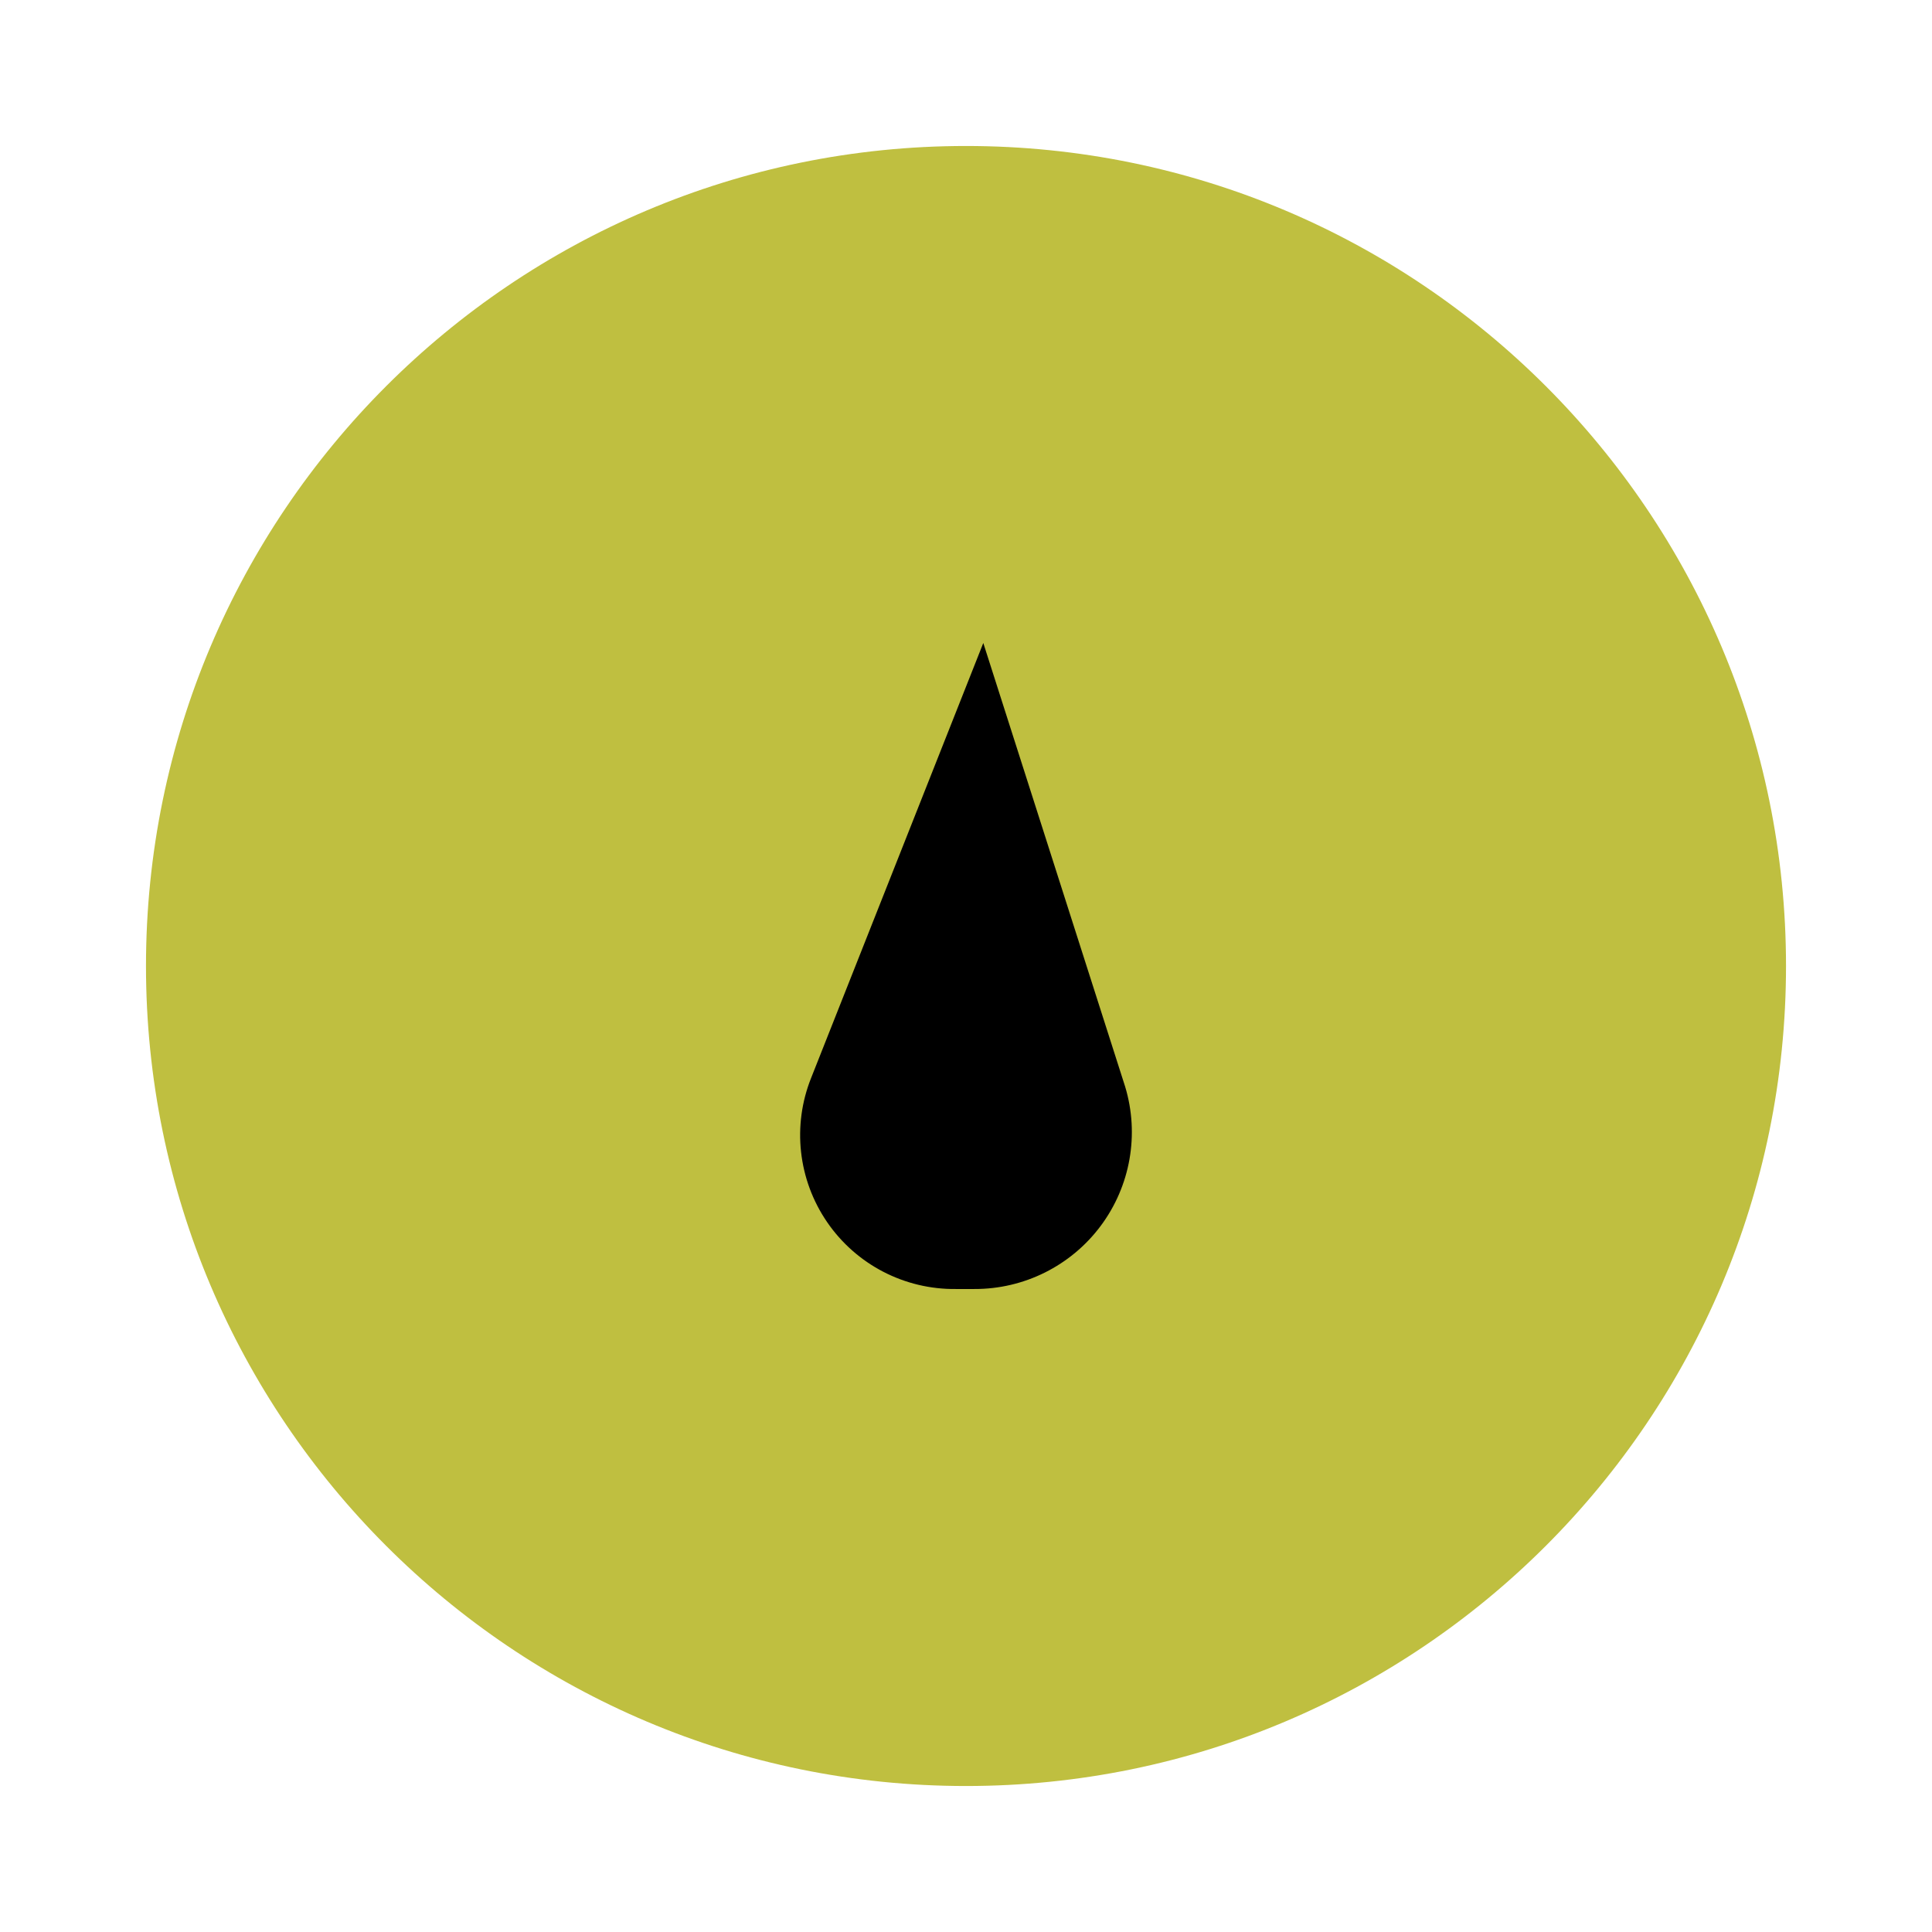
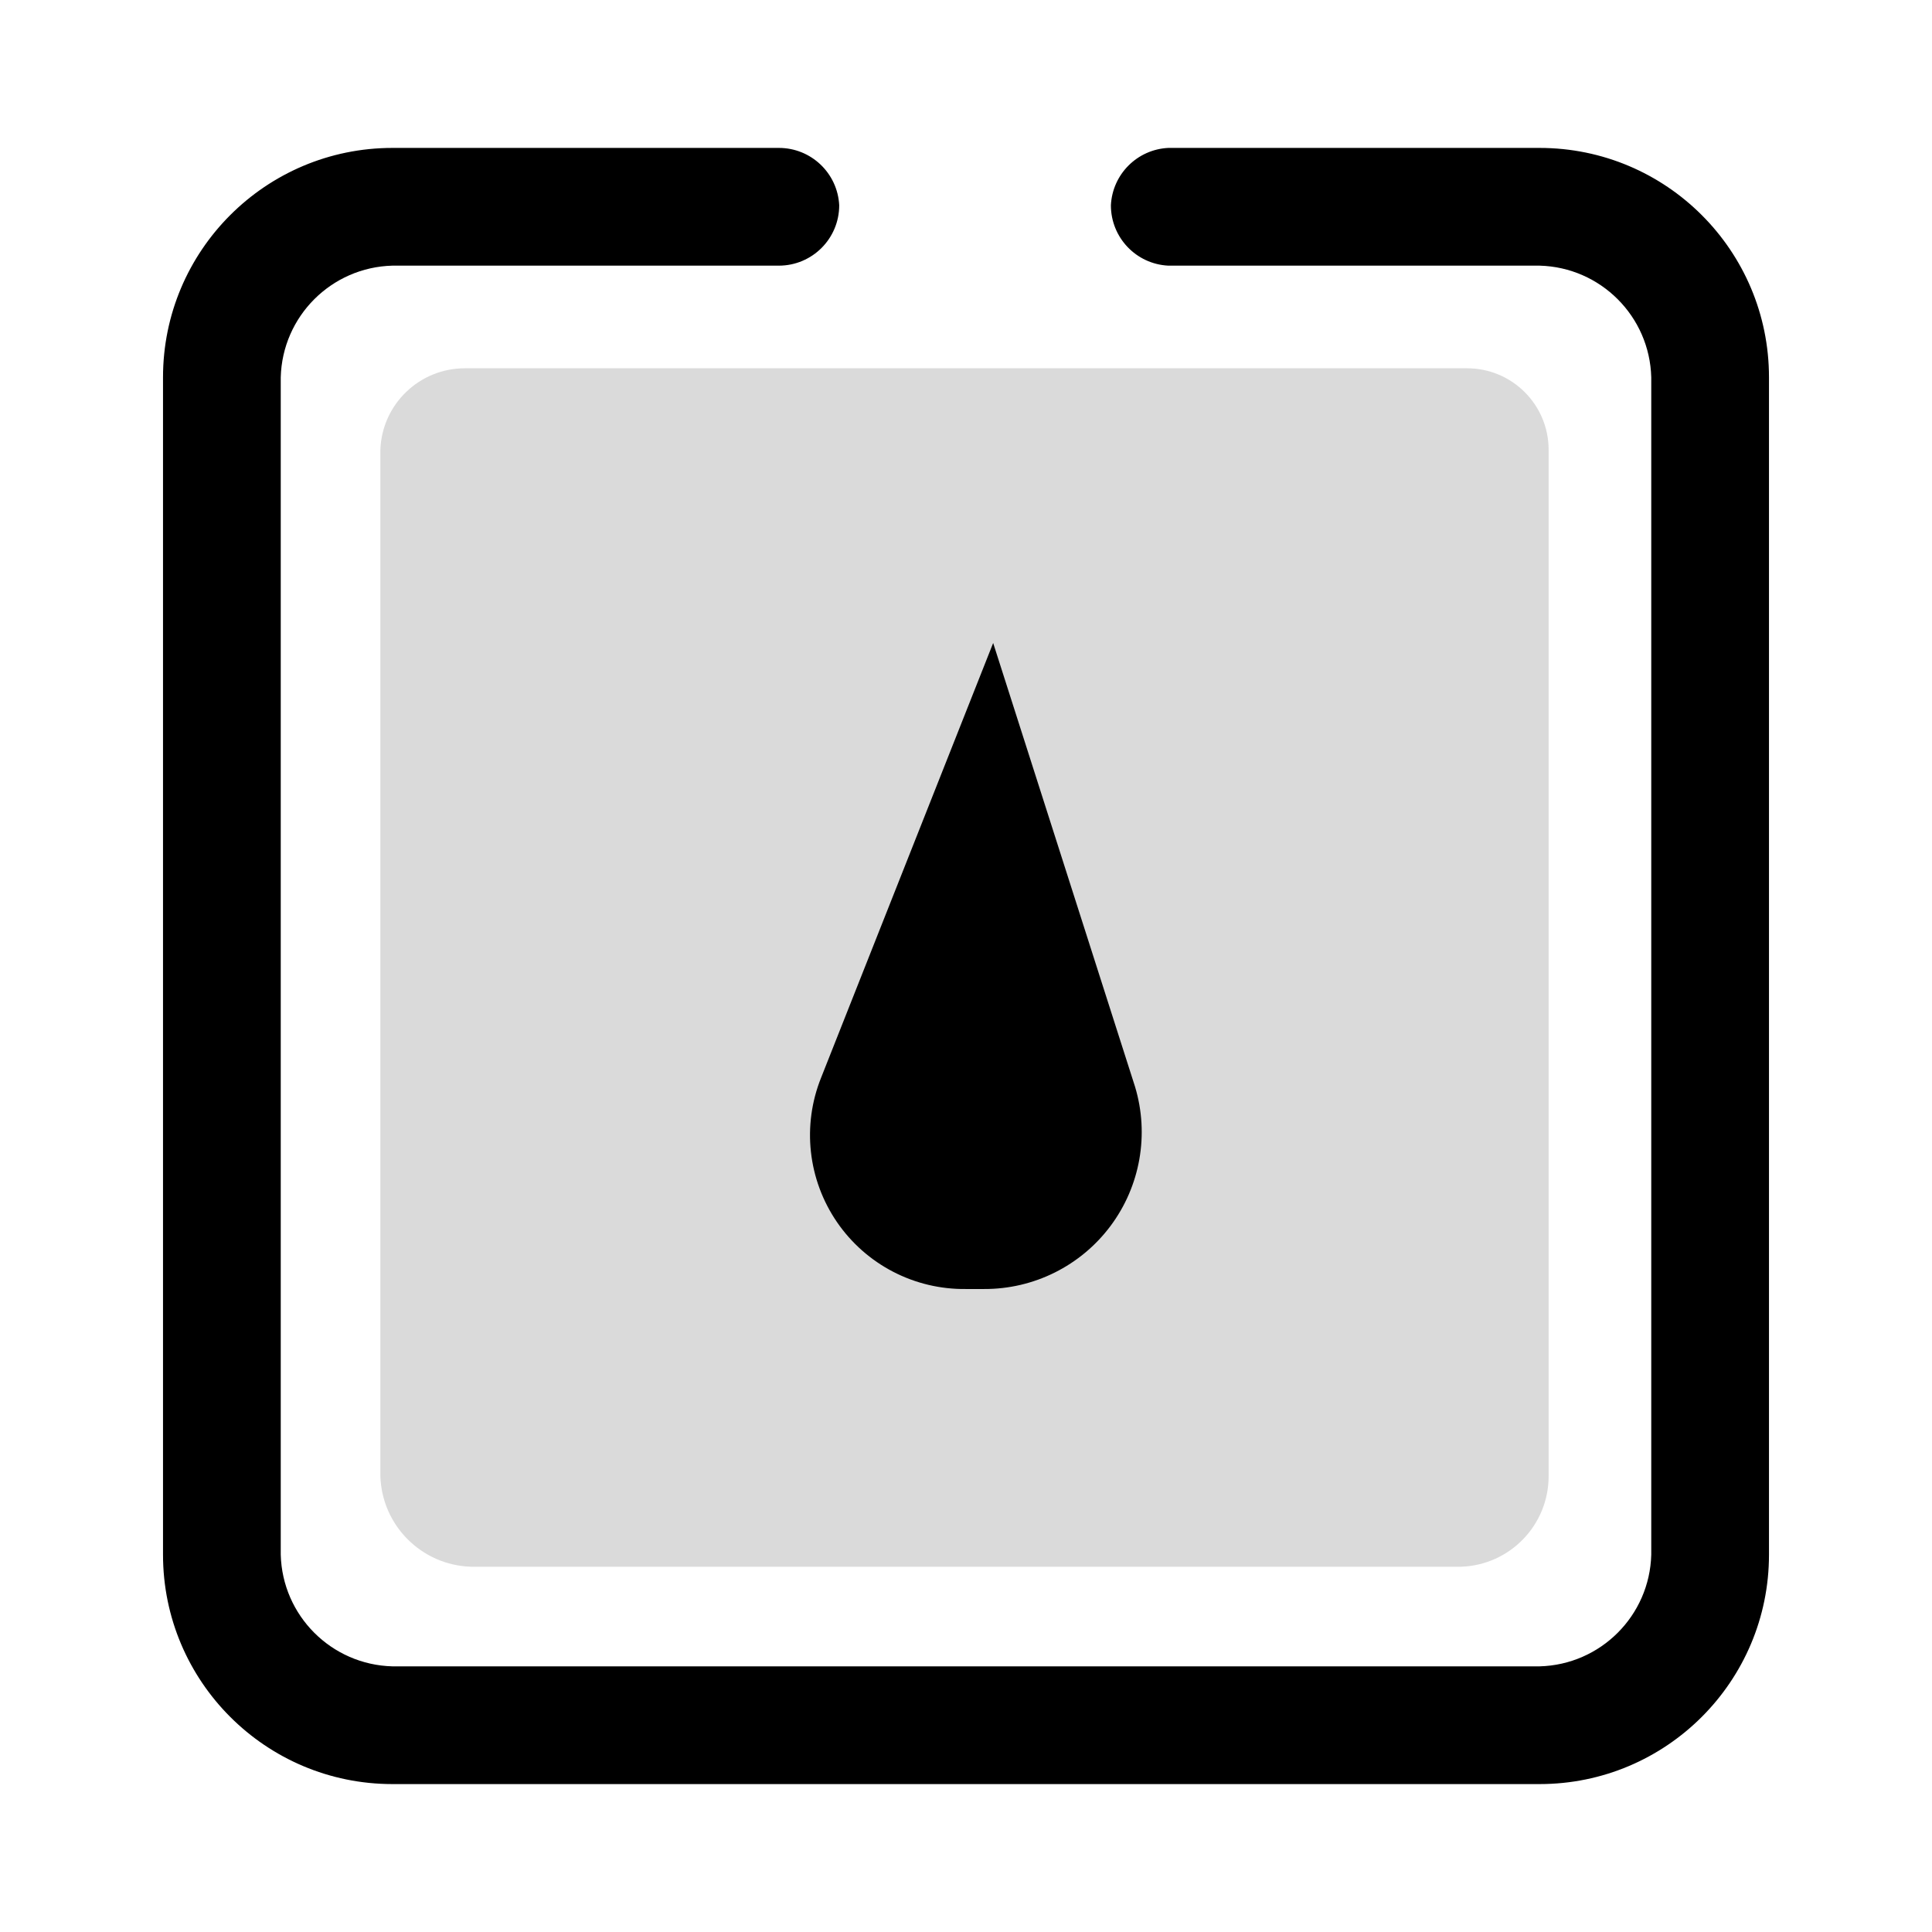
- <svg xmlns="http://www.w3.org/2000/svg" id="Layer_1" data-name="Layer 1" viewBox="0 0 64 64" version="1.1">
-   <defs id="defs4">
-     <style id="style2">.cls-1{opacity:0.5;}.cls-2{fill:#b5b5b5;}</style>
+ <svg xmlns="http://www.w3.org/2000/svg" id="Layer_1" data-name="Layer 1" viewBox="0 0 64 64">
+   <defs>
+     <style>.cls-1{opacity:0.5;}.cls-2{fill:#b5b5b5;}</style>
  </defs>
-   <circle style="fill:#bfbf40;stroke-width:11.339;stroke-linecap:round;fill-opacity:1" id="path836" r="27.164" cy="32" cx="32" />
-   <path d="m 32.573,21.3 4.7,14.7 a 5.2,5.2 0 0 1 -5,6.7 h -0.6 a 5.1,5.1 0 0 1 -4.8,-7 z" id="path12" style="fill:#000000" />
+   <g class="cls-1">
+     <path class="cls-2" d="M51.3,48.9v-34a2.7,2.7,0,0,0-2.7-2.7H15.4a2.8,2.8,0,0,0-2.8,2.7v34a3.1,3.1,0,0,0,3,3H48.4A3,3,0,0,0,51.3,48.9Z" />
+   </g>
+   <path d="M51,59.1H13a7.6,7.6,0,0,1-7.6-7.6v-39A7.6,7.6,0,0,1,13,4.9H25.8a2,2,0,0,1,2,1.9,2,2,0,0,1-2,2H13a3.8,3.8,0,0,0-3.7,3.7v39A3.8,3.8,0,0,0,13,55.2H51a3.8,3.8,0,0,0,3.7-3.7v-39A3.8,3.8,0,0,0,51,8.8H38.7a2,2,0,0,1-1.9-2,2,2,0,0,1,1.9-1.9H51a7.6,7.6,0,0,1,7.6,7.6v39A7.6,7.6,0,0,1,51,59.1Z" />
+   <path d="M32.9,21.3,37.6,36a5.2,5.2,0,0,1-5,6.7H32a5.1,5.1,0,0,1-4.8-7Z" />
</svg>
